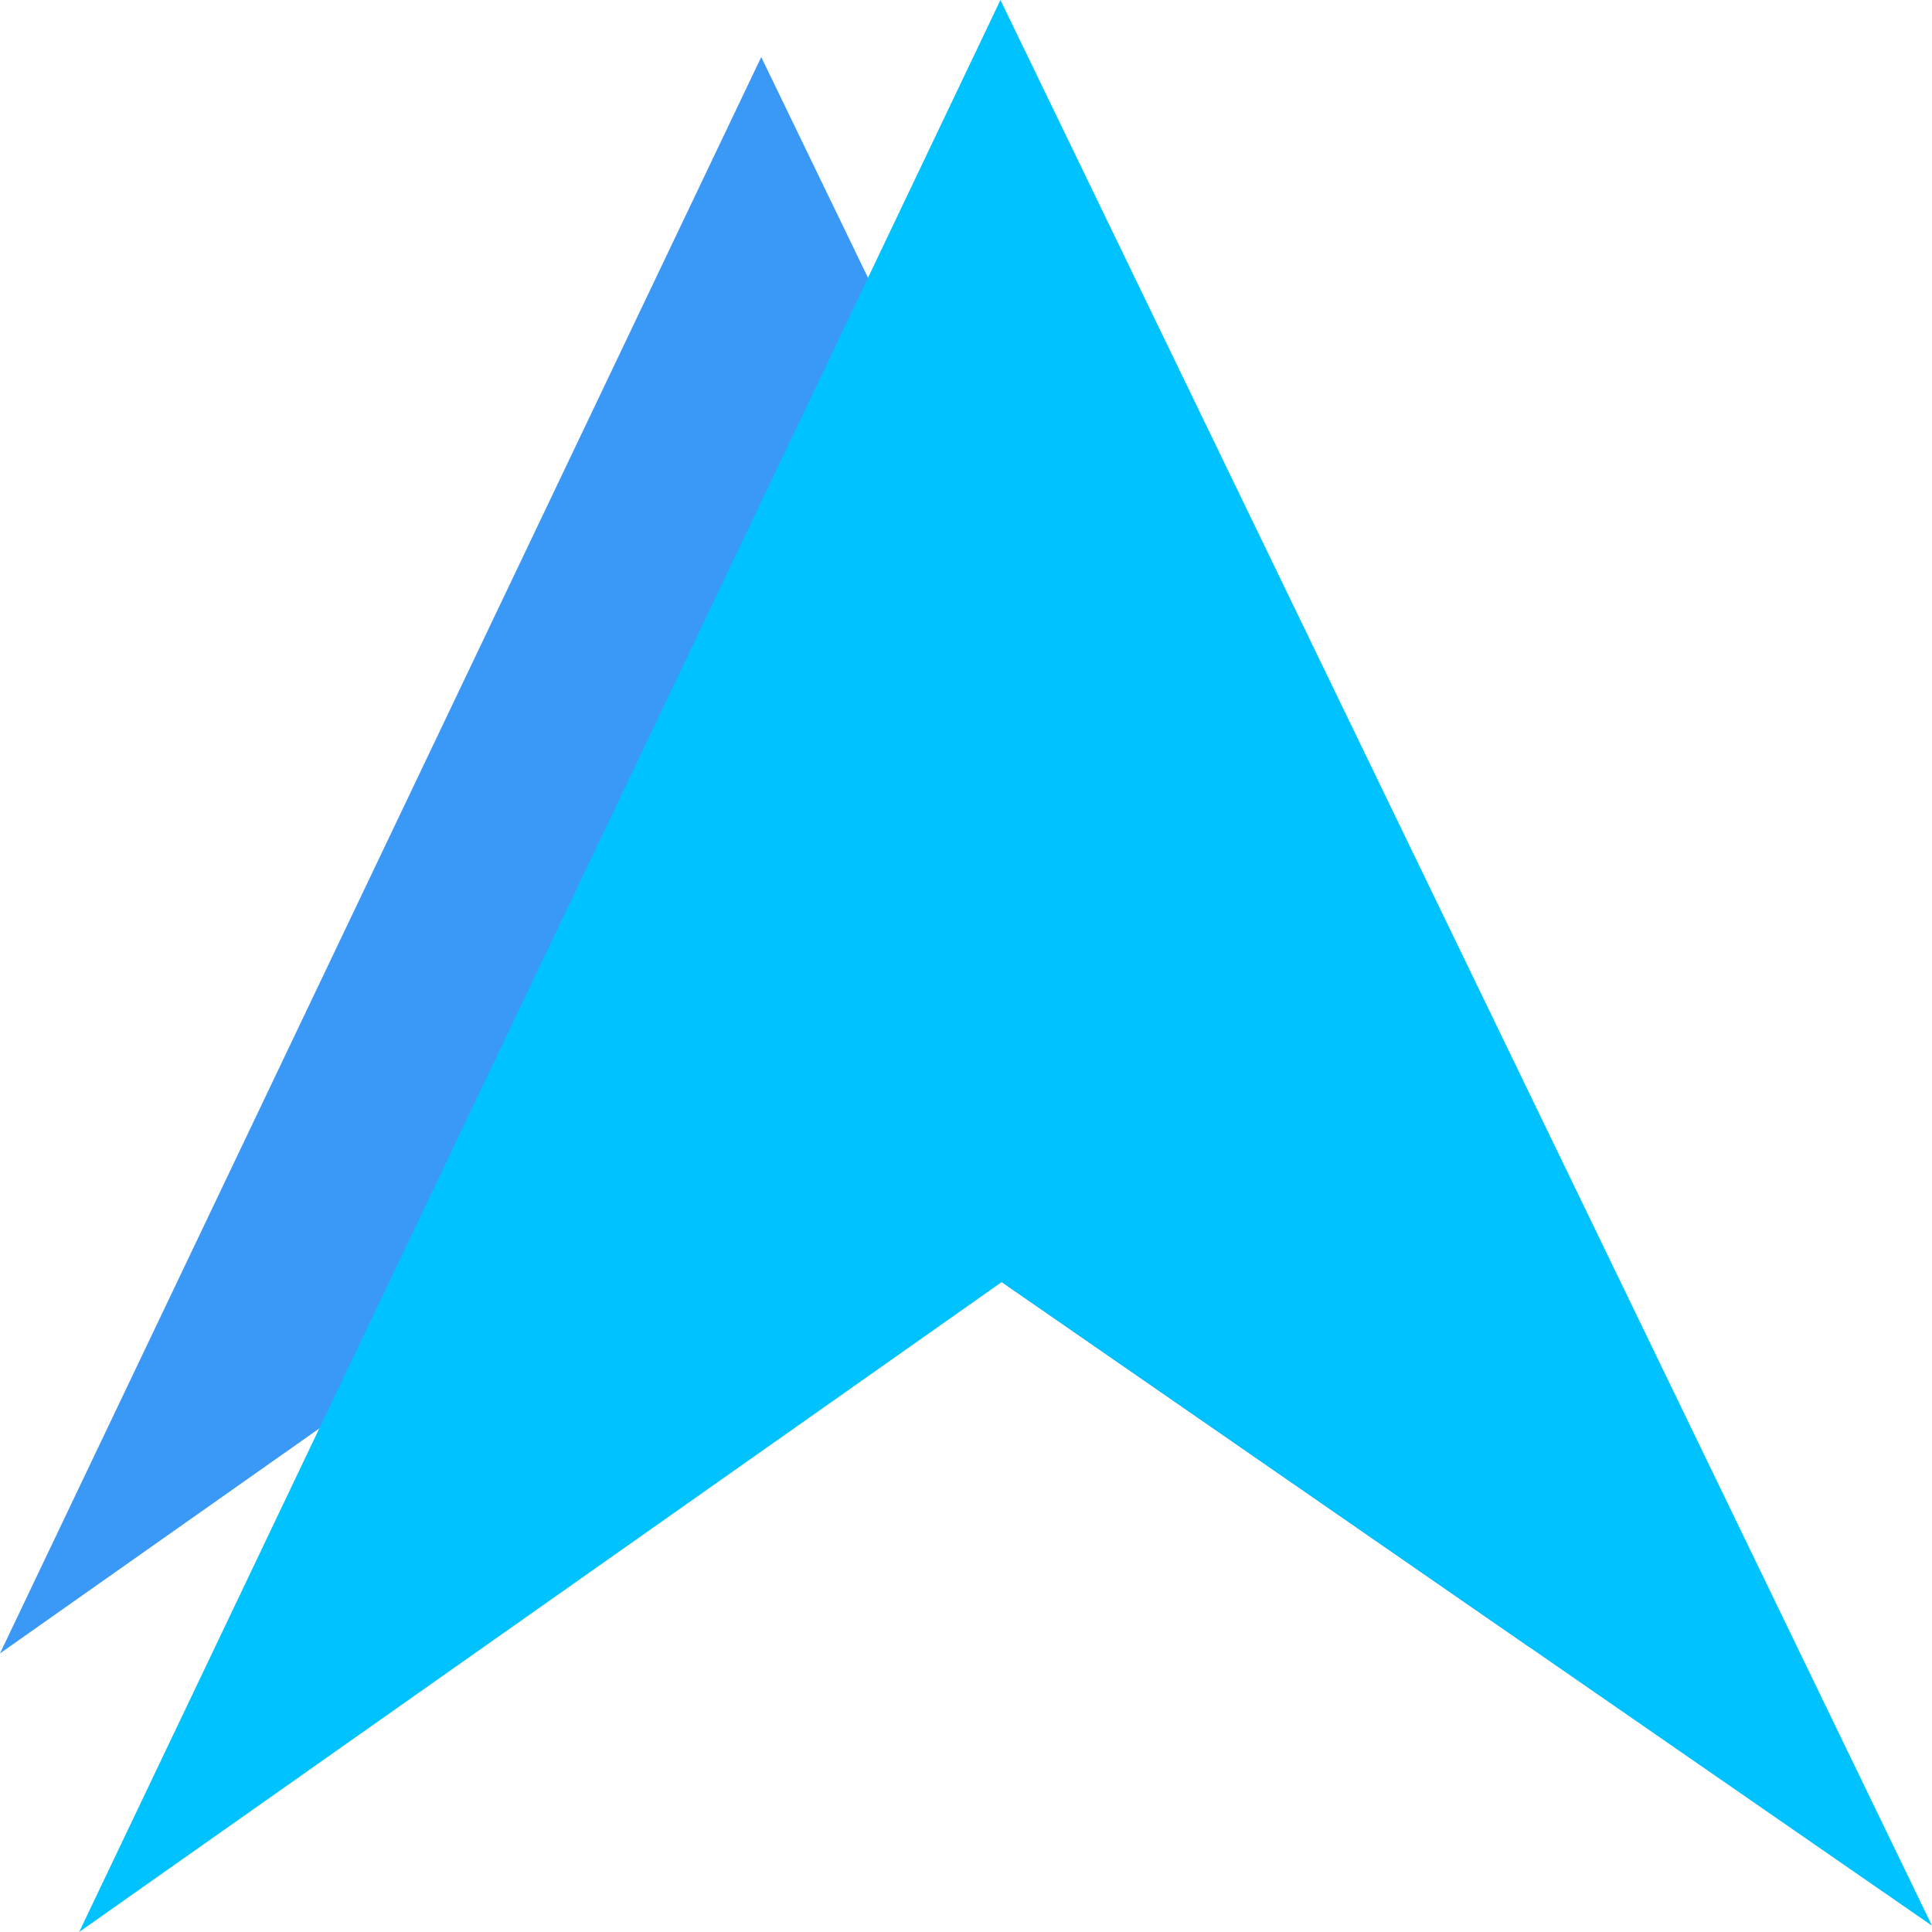
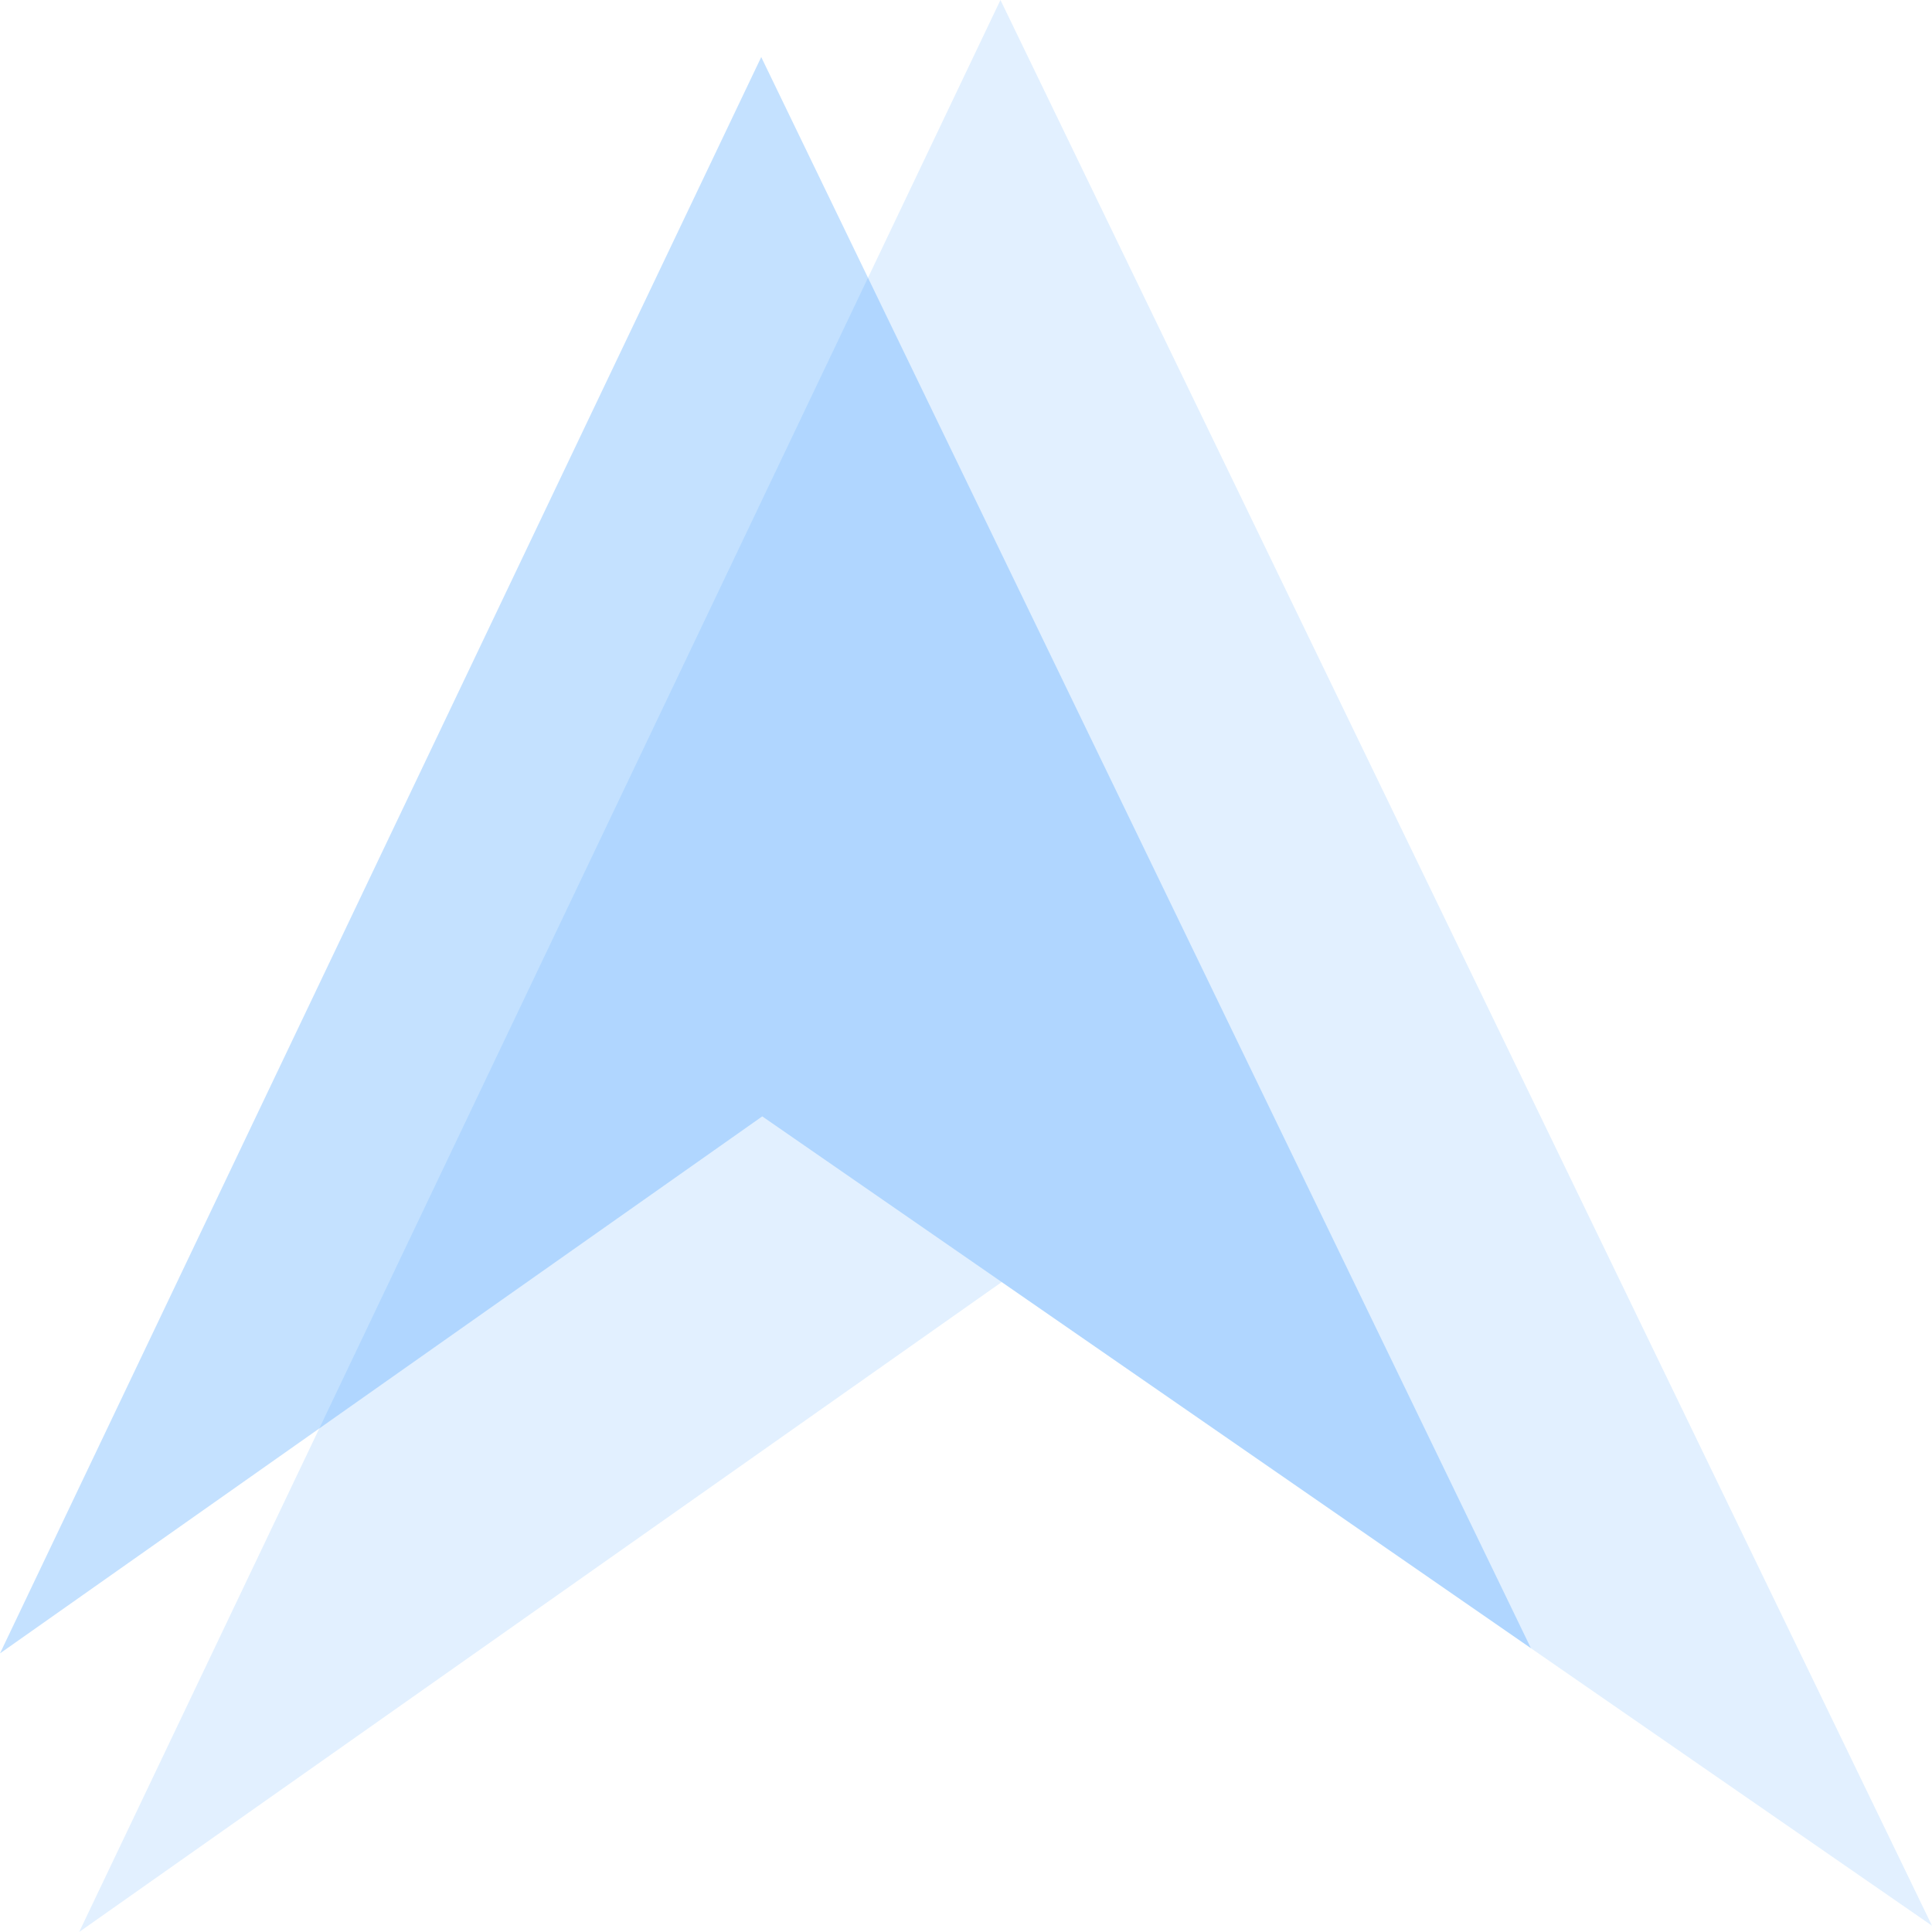
<svg xmlns="http://www.w3.org/2000/svg" xml:space="preserve" width="237.458mm" height="237.456mm" version="1.1" style="shape-rendering:geometricPrecision; text-rendering:geometricPrecision; image-rendering:optimizeQuality; fill-rule:evenodd; clip-rule:evenodd" viewBox="0 0 2328.45 2328.43">
  <defs>
    <style type="text/css">
   
-     .fil1 {fill:#3A98F7}
-     .fil0 {fill:#00C2FF}
+     .fil1 {fill:#3A9CFF;opacity: 0.3;}
+     .fil0 {fill:#3A9CFF;opacity: 0.15;}
   
  </style>
  </defs>
  <g id="Layer_x0020_1">
    <g id="_1820558436656">
      <polygon class="fil1" points="918.67,1345.47 -0,1992.66 917.43,68.76 1845.06,1986.39 " />
      <polygon class="fil0" points="1207.25,1545.16 95.41,2328.44 1205.75,0 2328.44,2320.86 " />
    </g>
  </g>
</svg>
